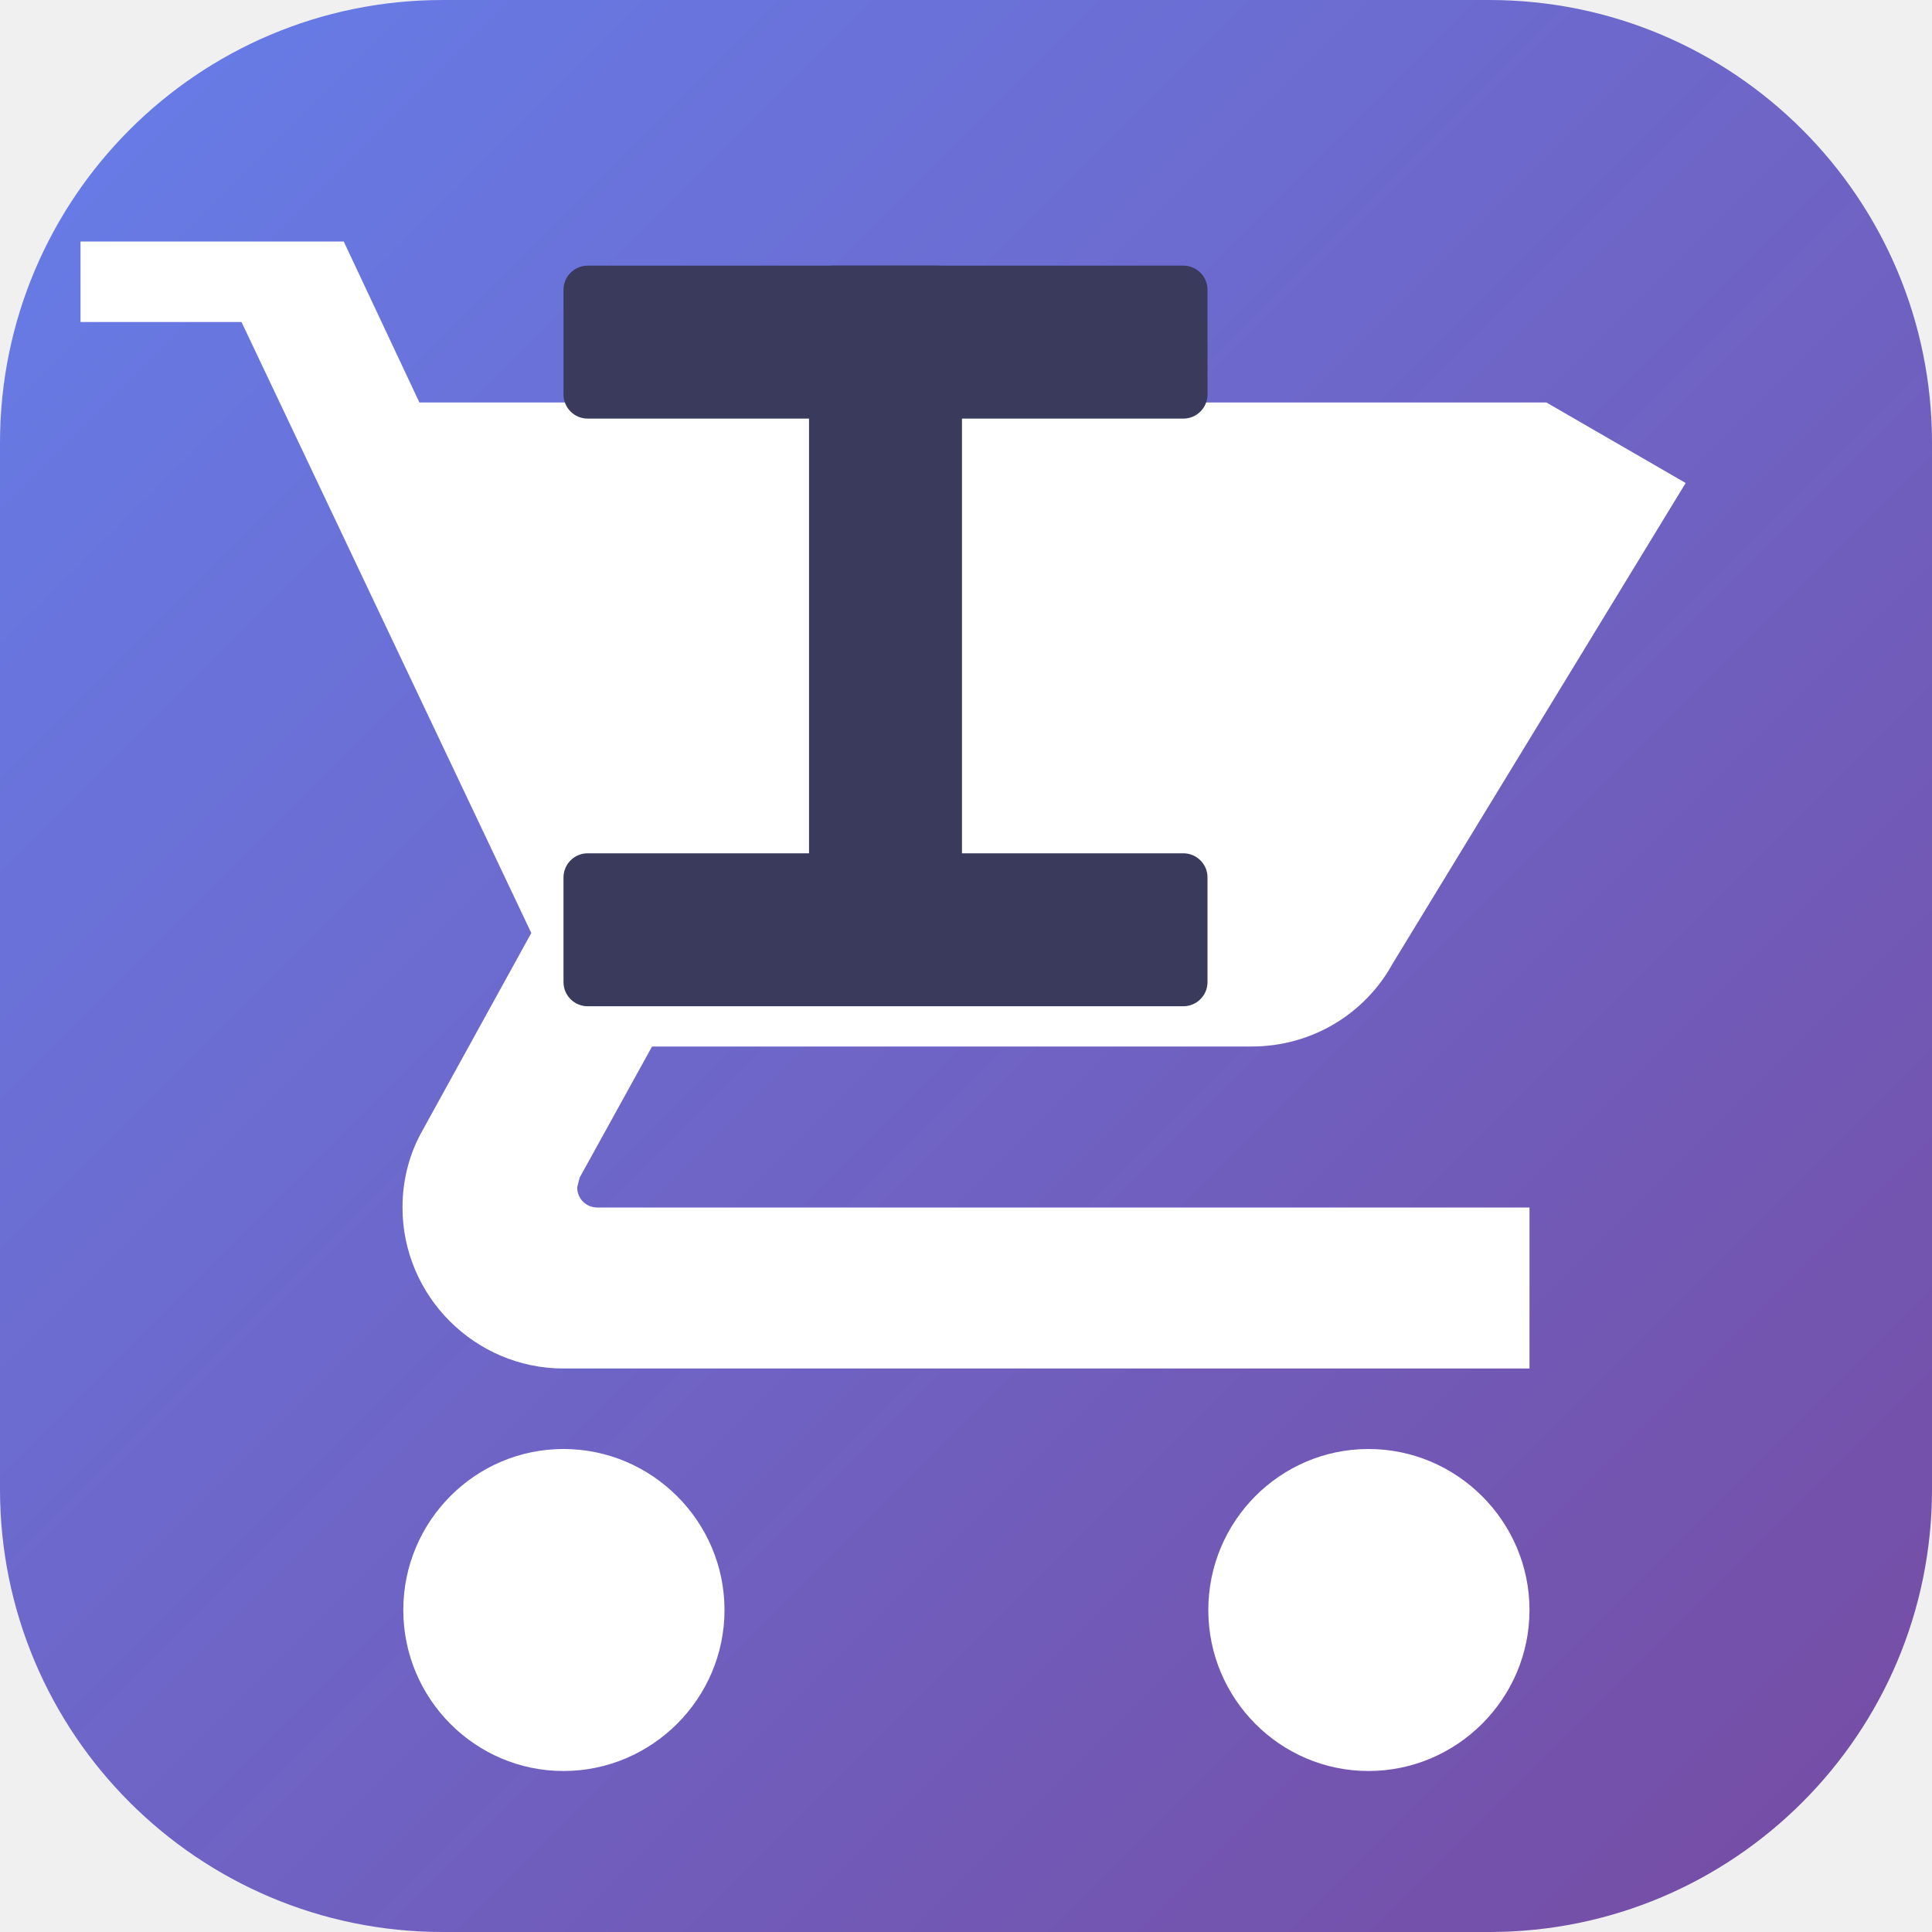
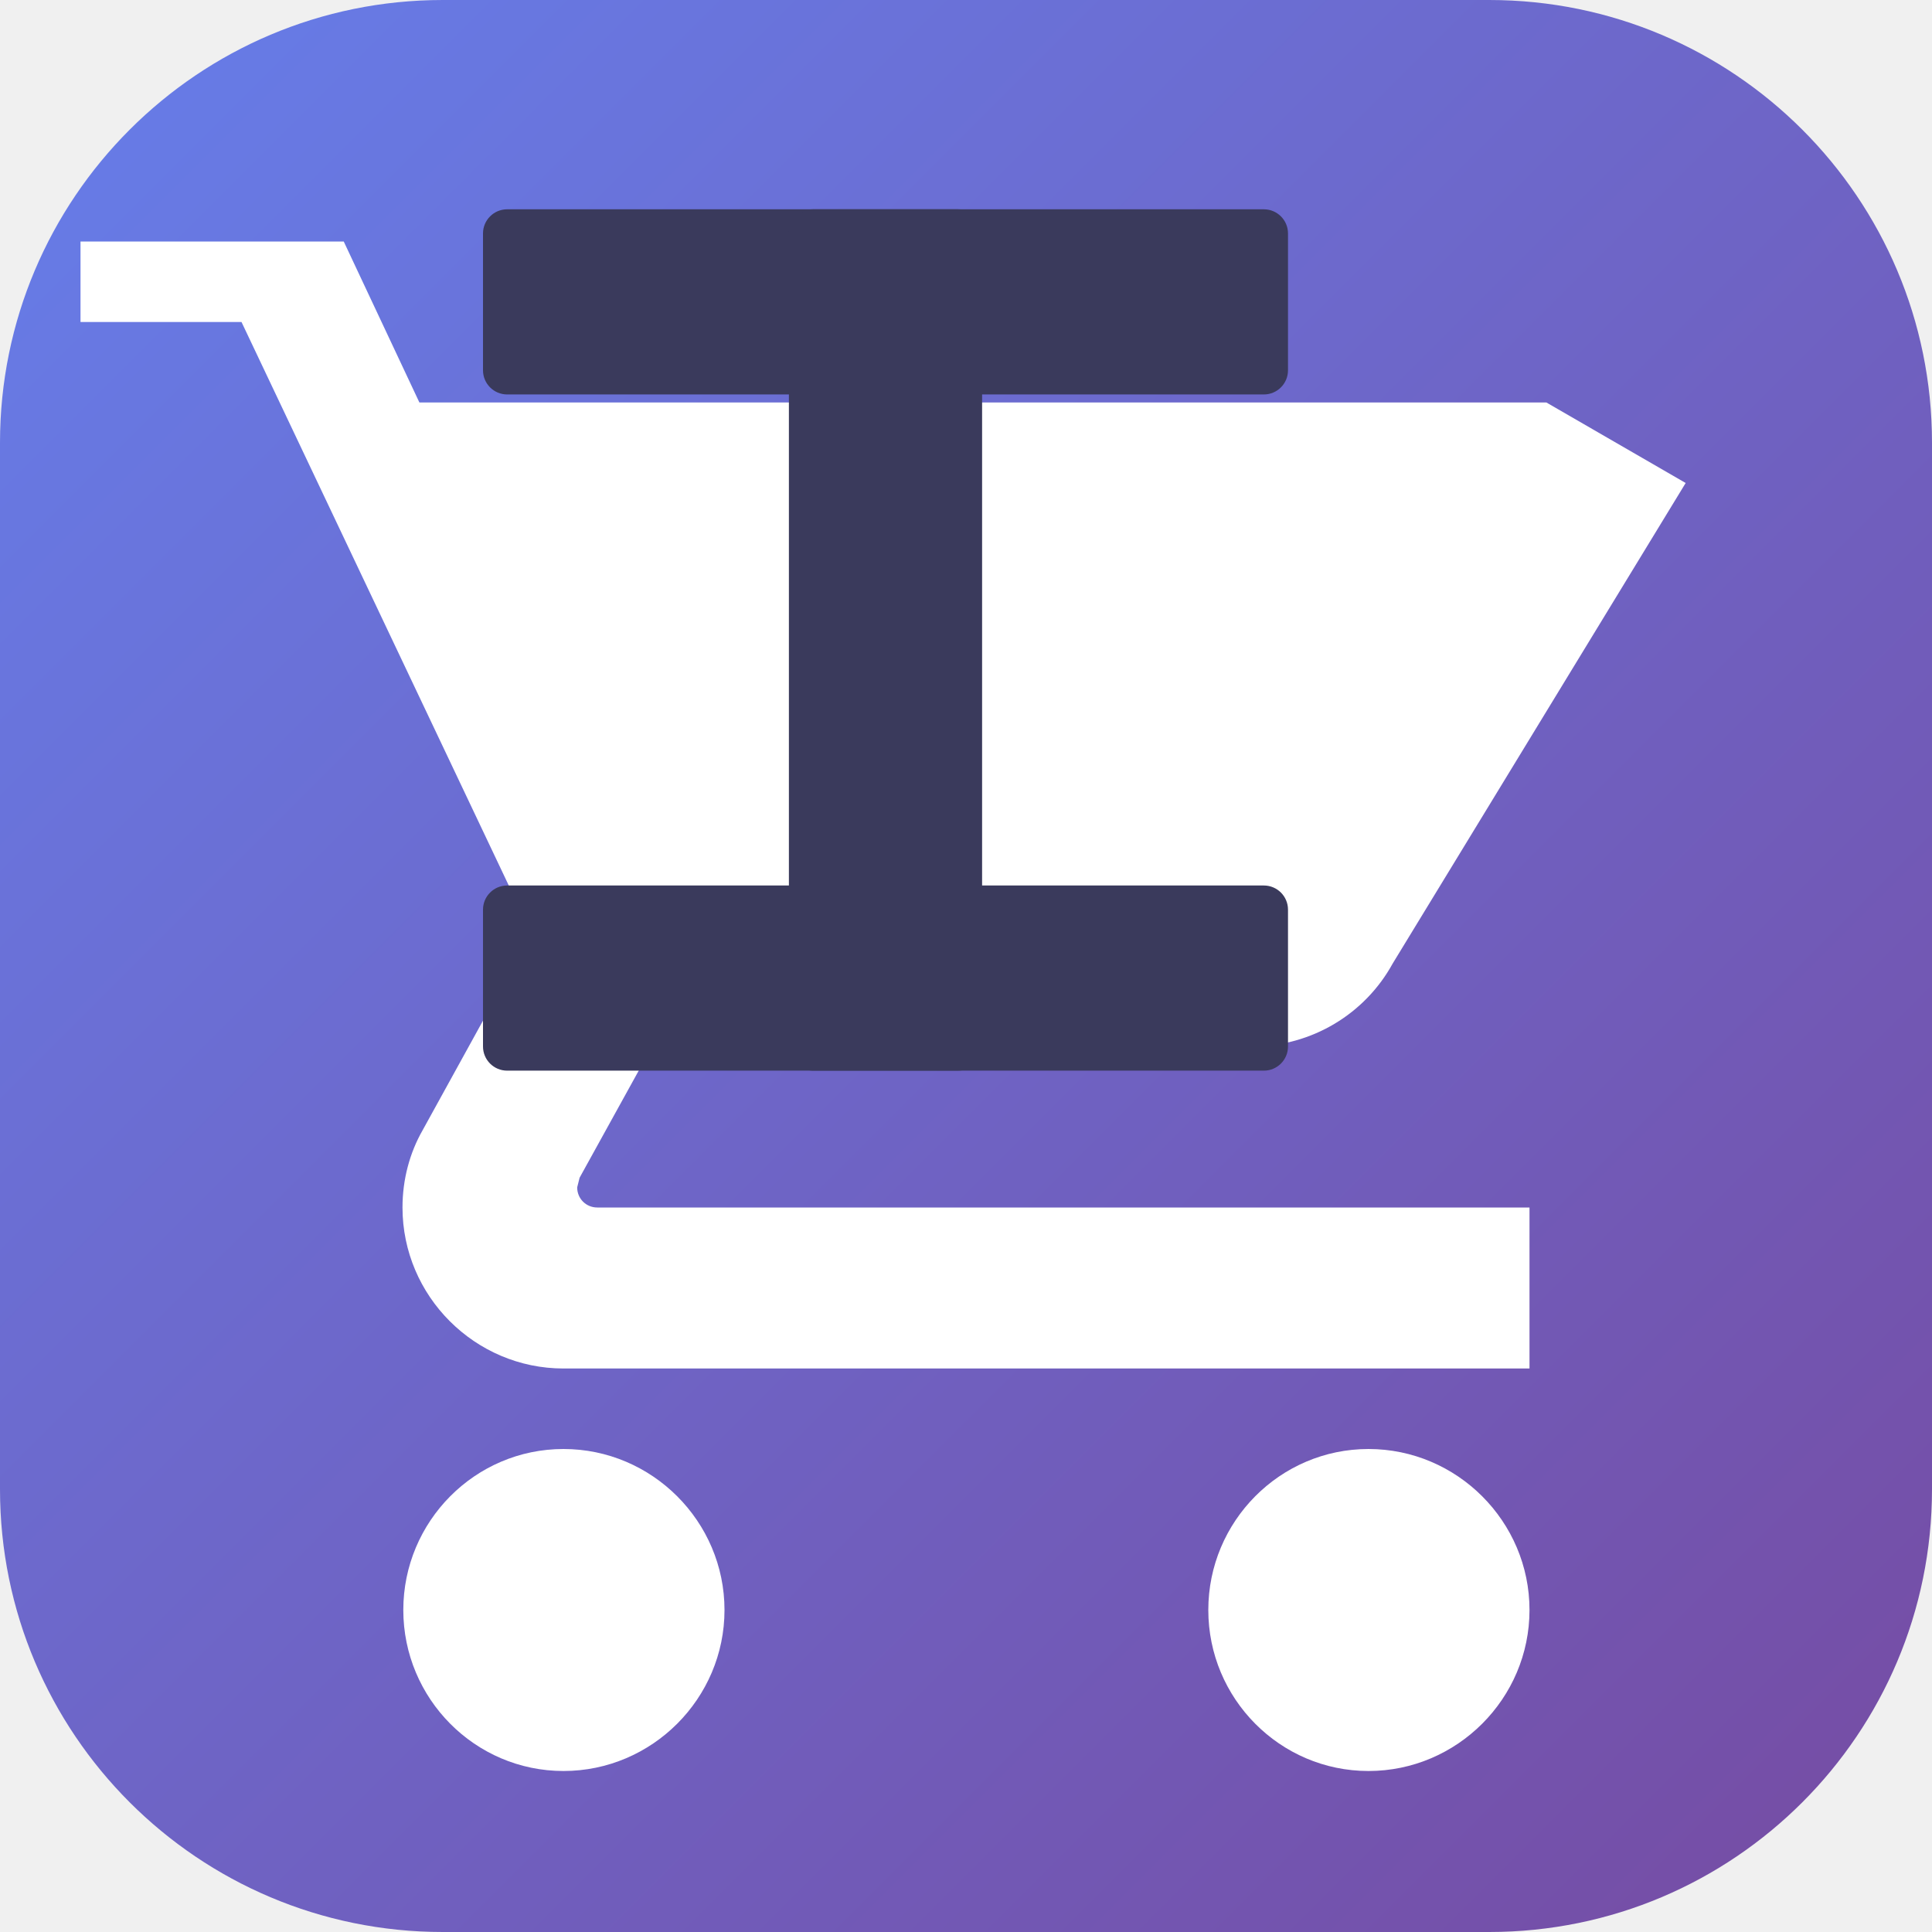
<svg xmlns="http://www.w3.org/2000/svg" viewBox="0 0 24 24">
  <defs>
    <linearGradient id="g" x1="0" y1="0" x2="24" y2="24" gradientUnits="userSpaceOnUse">
      <stop offset="0" stop-color="#667eea" />
      <stop offset="1" stop-color="#764ba2" />
    </linearGradient>
  </defs>
  <rect x="0" y="0" width="24" height="24" rx="5.5" fill="url(#g)" />
  <path fill="#ffffff" d="M7 18c-1.1 0-1.99.9-1.99 2S5.9 22 7 22s2-.9 2-2-.9-2-2-2zM1 2v2h2l3.6 7.59-1.35 2.45c-.16.28-.25.61-.25.96 0 1.1.9 2 2 2h12v-2H7.42c-.14 0-.25-.11-.25-.25l.03-.12L8.1 13h7.45c.75 0 1.41-.41 1.75-1.03L20.94 6l-1.73-1H5.21l-.94-2H1zm16 16c-1.1 0-1.99.9-1.99 2s.89 2 1.99 2 2-.9 2-2-.9-2-2-2z" />
  <g fill="#3a3a5c">
-     <rect x="7" y="3.3" width="8" height="1.9" rx="0.3" />
-     <rect x="10.05" y="3.3" width="1.9" height="8.9" rx="0.3" />
-     <rect x="7" y="10.6" width="8" height="1.9" rx="0.3" />
+     <rect x="6" y="2.6" width="10" height="2.3" rx="0.3" />
+     <rect x="9.8" y="2.6" width="2.4" height="10.7" rx="0.3" />
+     <rect x="6" y="11" width="10" height="2.3" rx="0.3" />
  </g>
</svg>
